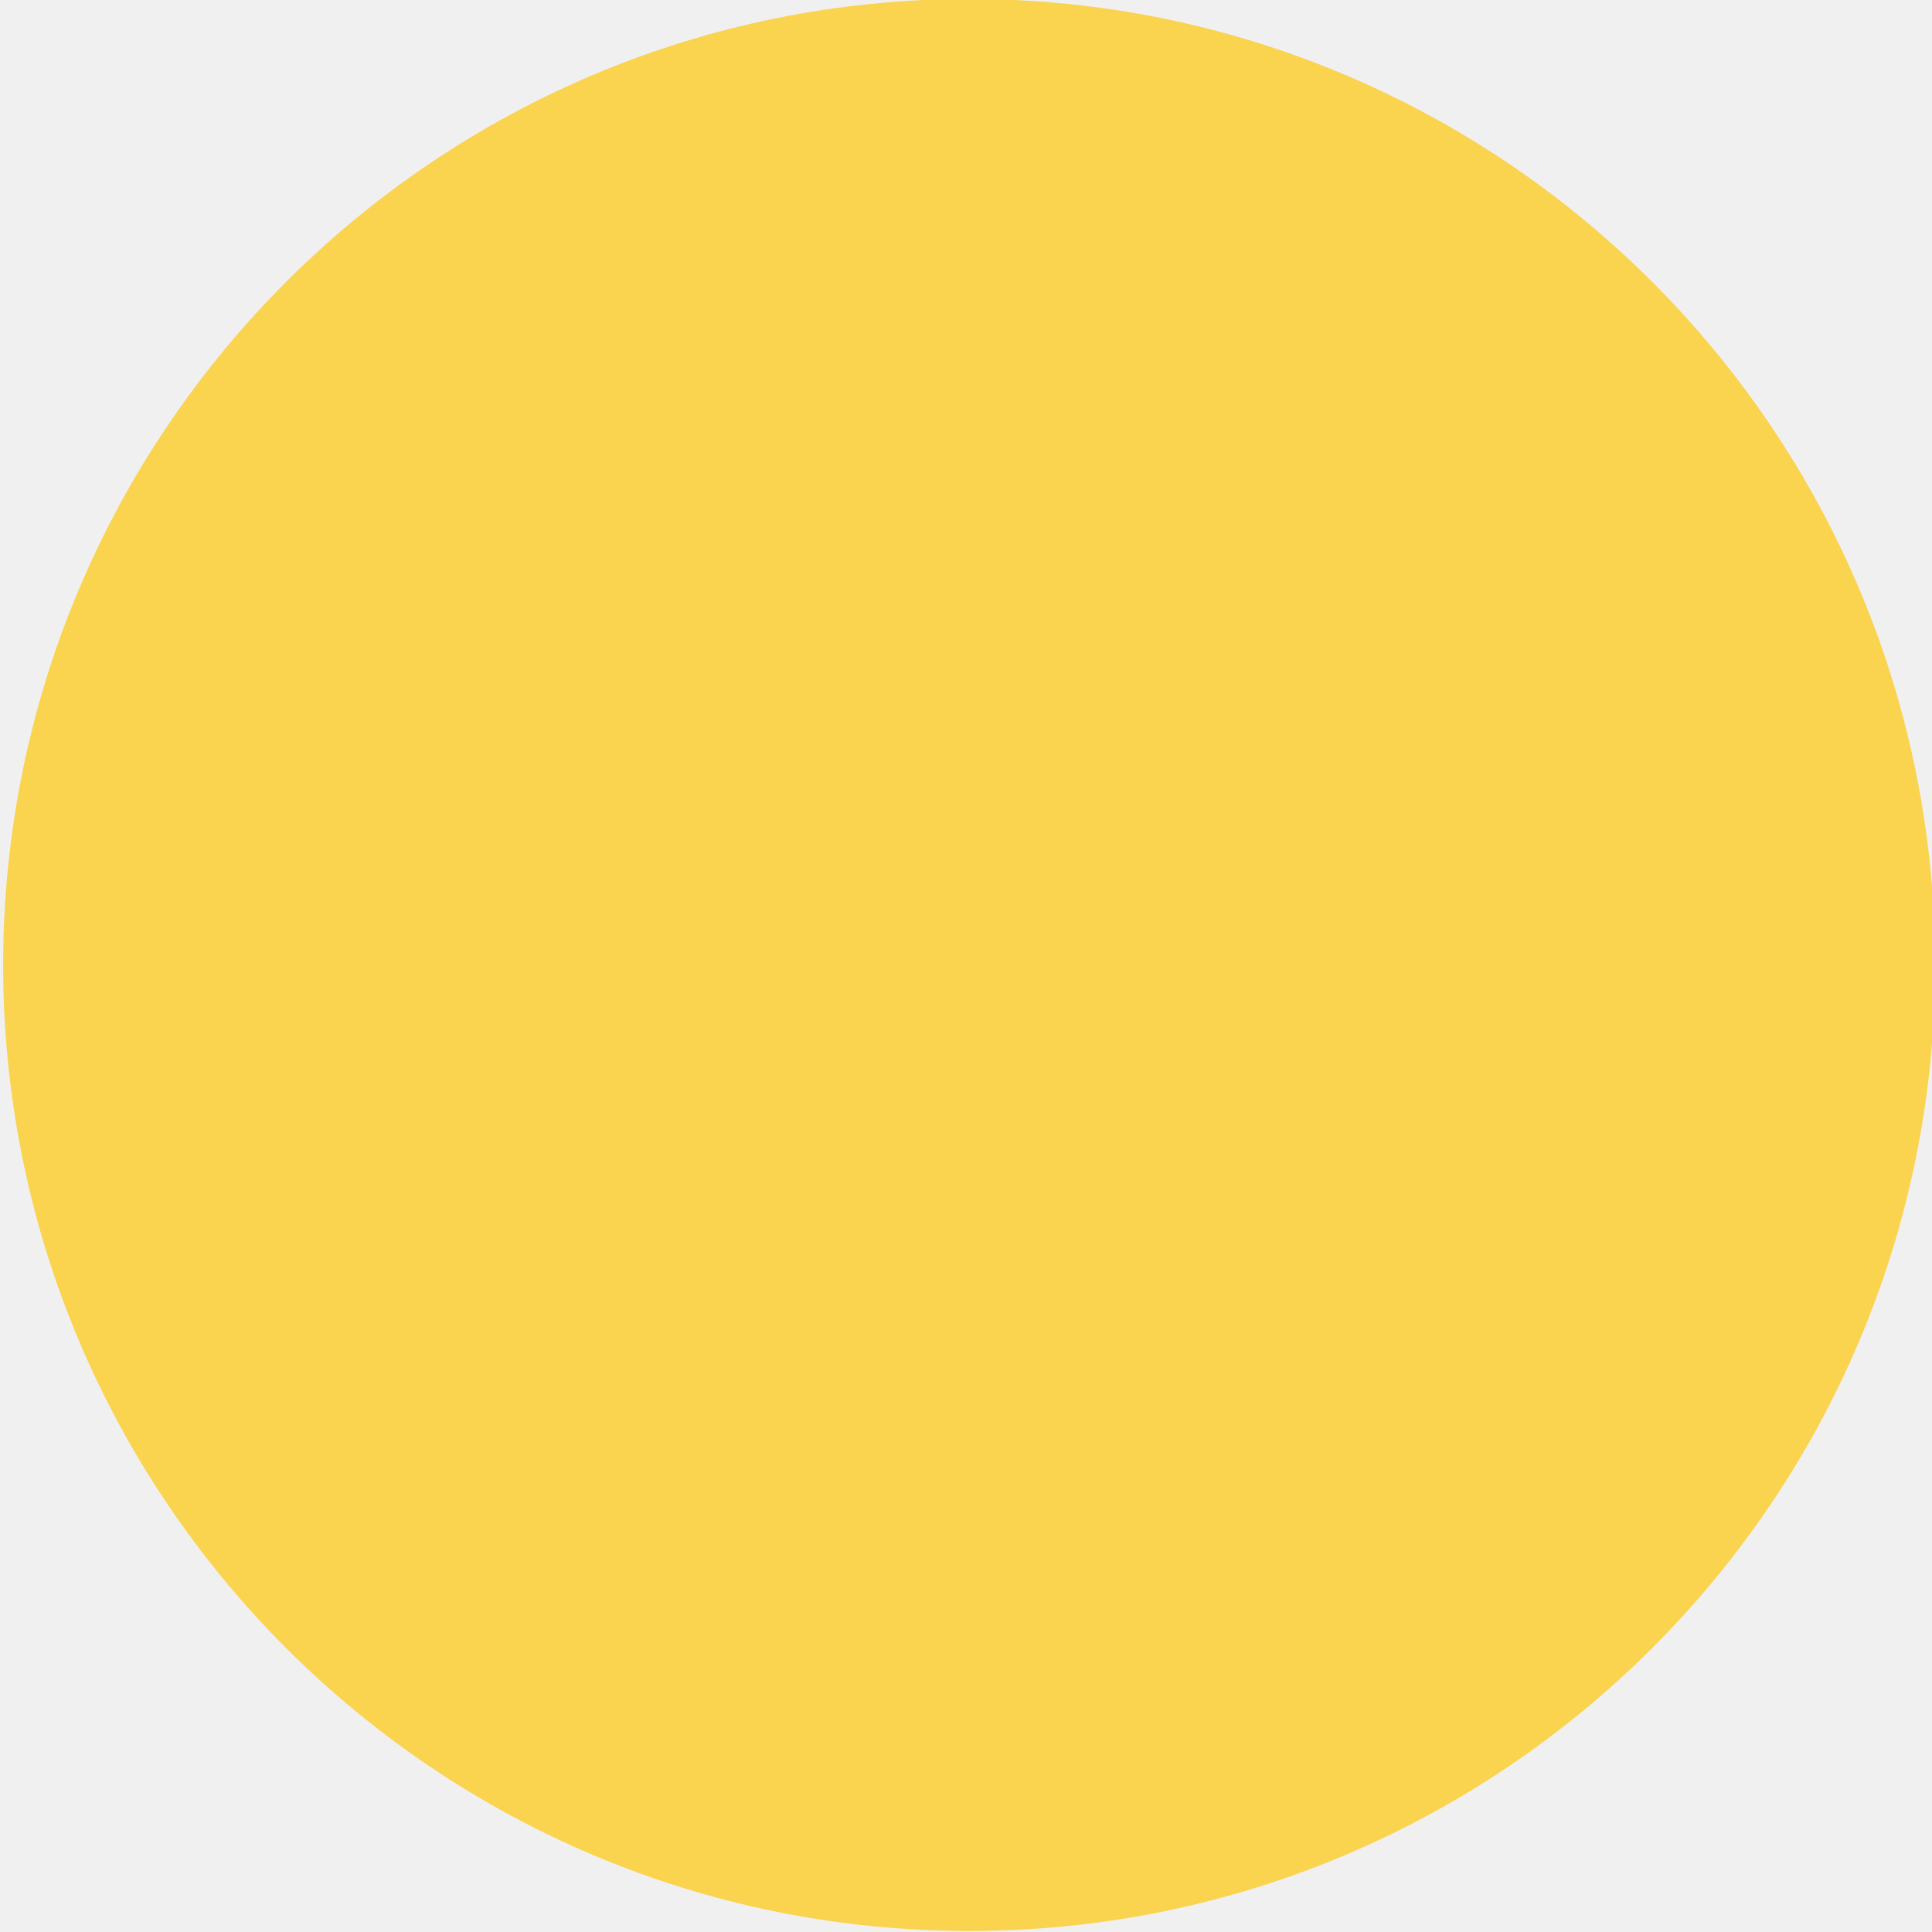
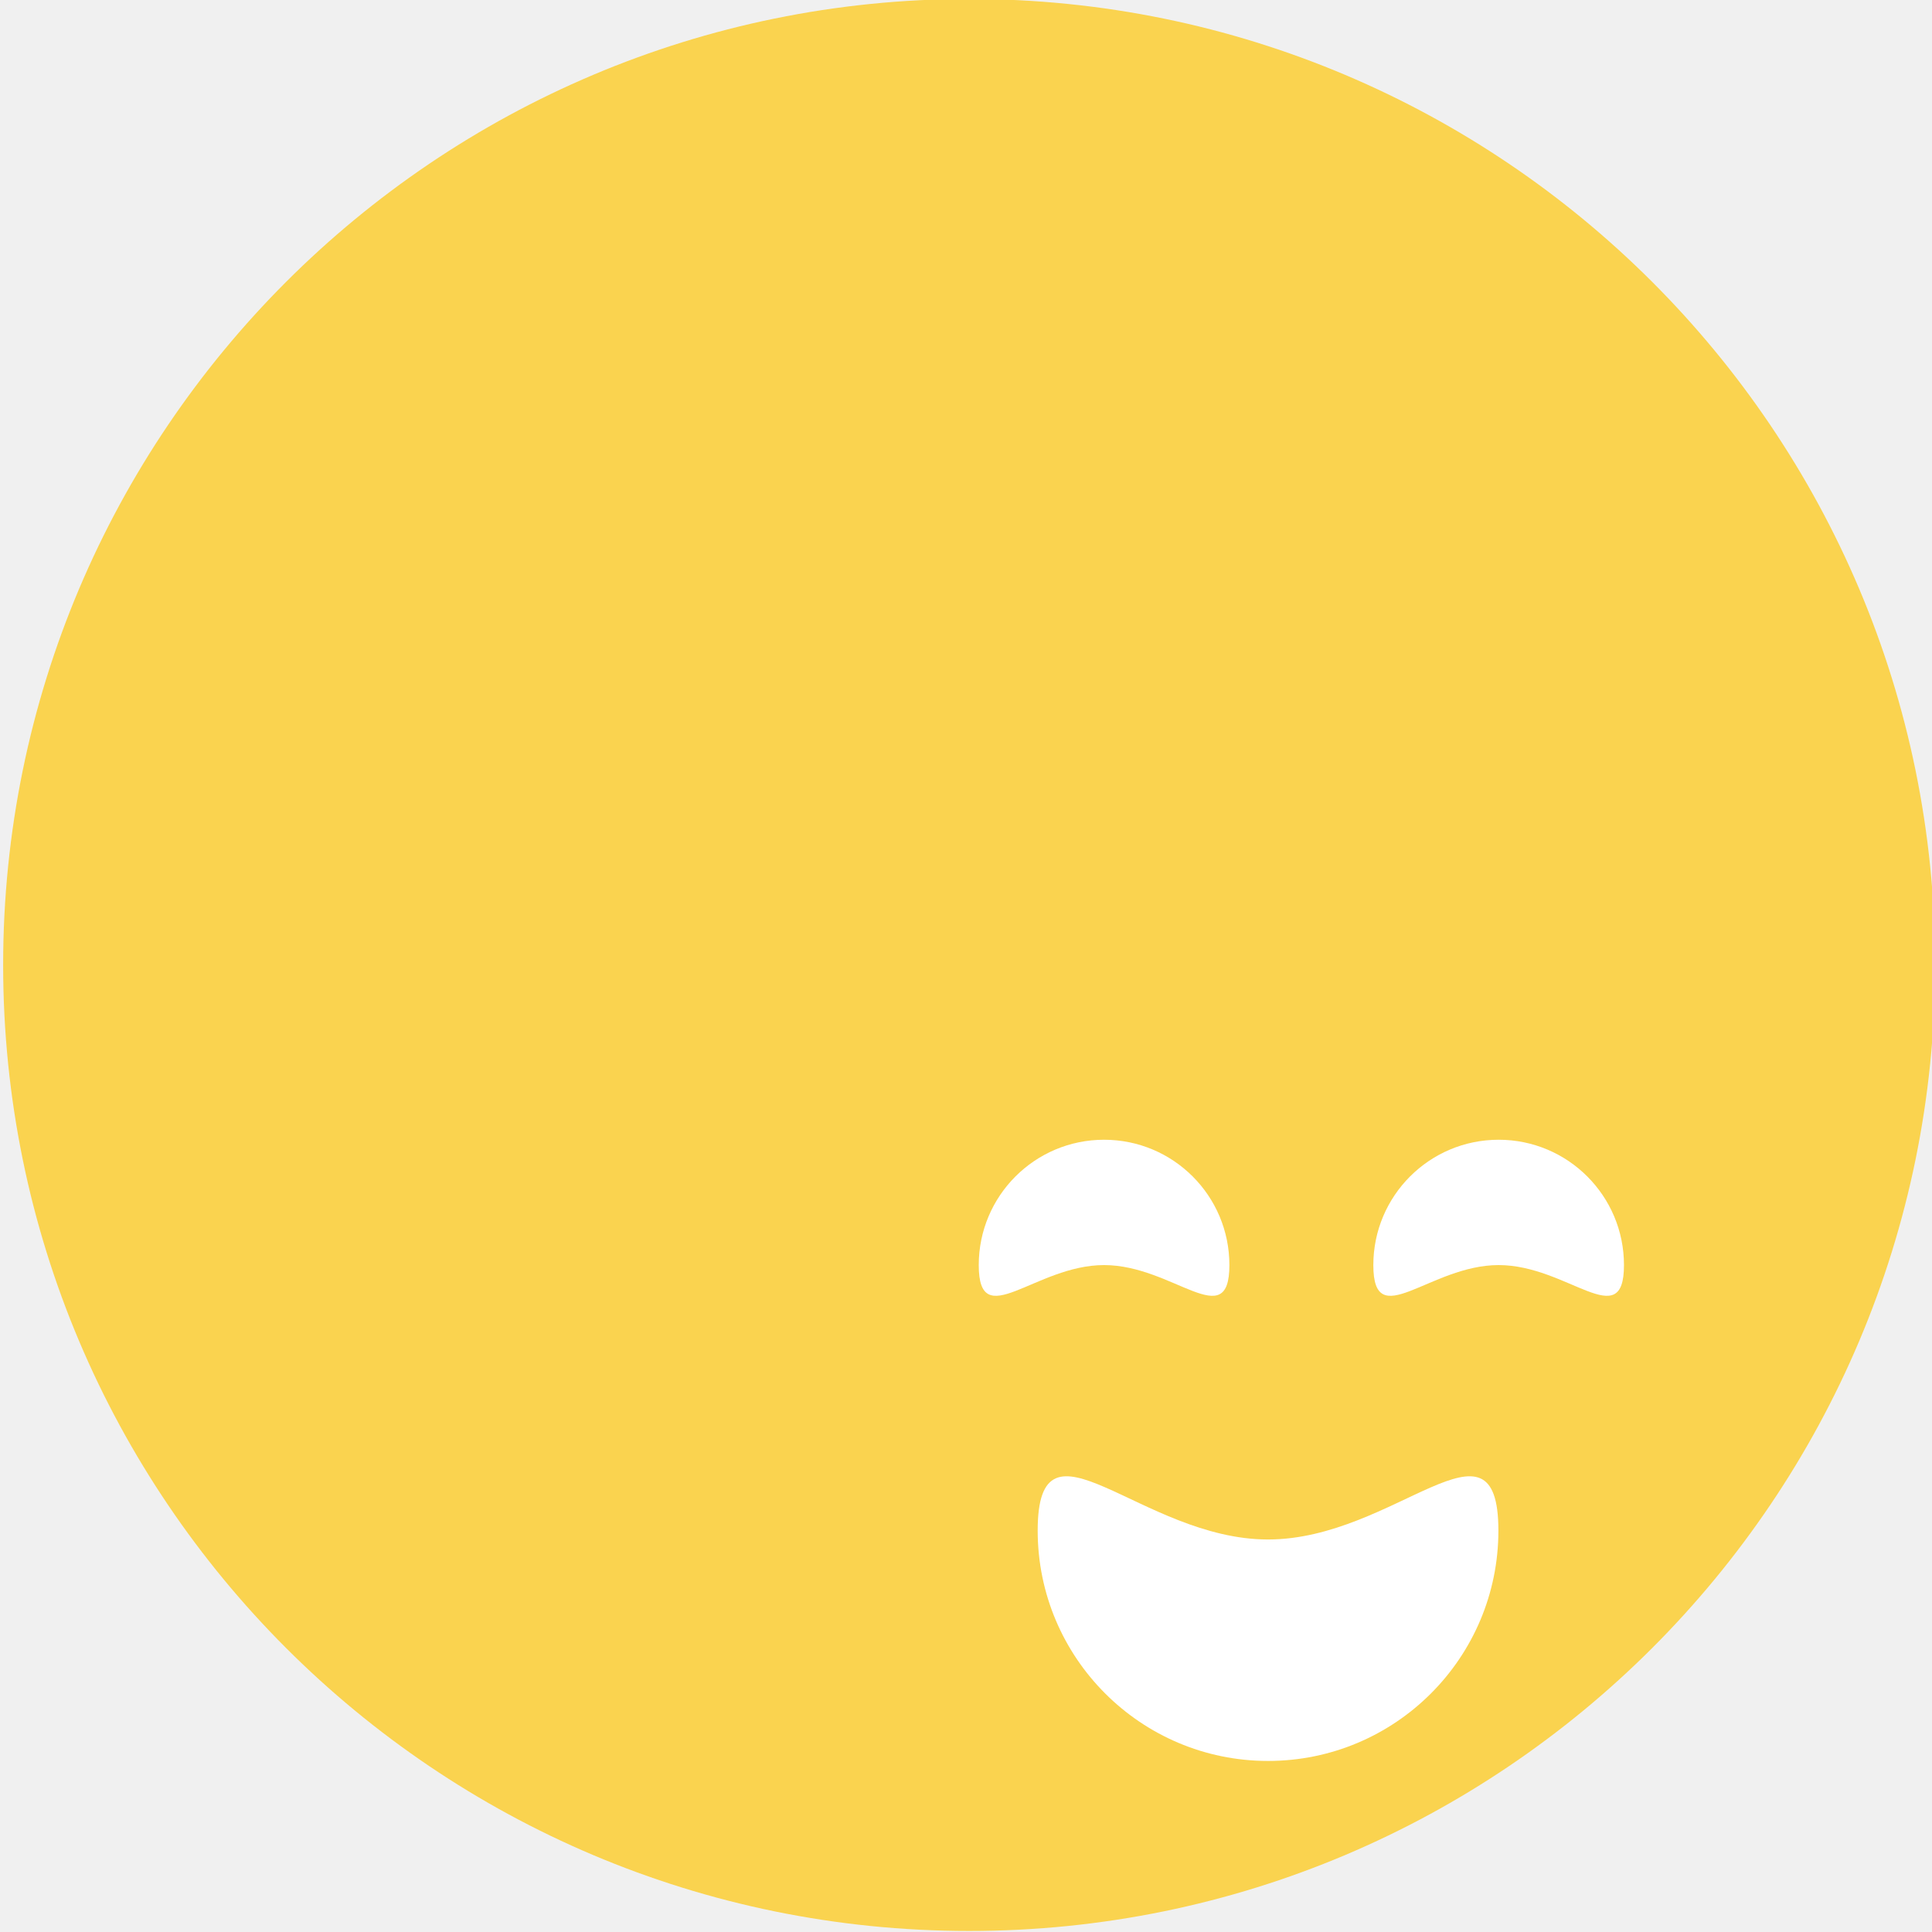
<svg xmlns="http://www.w3.org/2000/svg" width="127" height="127" viewBox="0 0 127 127" fill="none">
-   <path d="M63.707 126.932C98.777 126.932 127.207 98.502 127.207 63.432C127.207 28.362 98.777 -0.068 63.707 -0.068C28.637 -0.068 0.207 28.362 0.207 63.432C0.207 98.502 28.637 126.932 63.707 126.932Z" fill="#FAD34F" />
+   <g clip-path="url(#clip0_1_35)">
+     <path d="M63.707 126.932C98.777 126.932 127.207 98.502 127.207 63.432C127.207 28.362 98.777 -0.068 63.707 -0.068C28.637 -0.068 0.207 28.362 0.207 63.432C0.207 98.502 28.637 126.932 63.707 126.932Z" fill="#FAD34F" />
+     <path d="M80.814 83.16C80.814 87.706 77.127 83.16 72.576 83.16C68.03 83.16 64.338 87.706 64.338 83.16C64.338 78.613 68.025 74.921 72.576 74.921C77.127 74.921 80.814 78.609 80.814 83.16Z" fill="white" />
+     <path d="M106.752 83.16C106.752 87.706 103.065 83.16 98.514 83.16C93.967 83.16 90.276 87.706 90.276 83.16C90.276 78.613 93.963 74.921 98.514 74.921C103.065 74.921 106.752 78.609 106.752 83.16Z" fill="white" />
+     <path d="M98.497 100.614C98.497 108.979 91.715 115.756 83.354 115.756C74.993 115.756 68.212 108.974 68.212 100.614C68.212 92.253 74.993 101.198 83.354 101.198C91.715 101.198 98.497 92.253 98.497 100.614Z" fill="white" />
+   </g>
+   <defs>
+     <clipPath id="clip0_1_35">
+       <rect width="127" height="127" fill="white" />
+     </clipPath>
+   </defs>
</svg>
